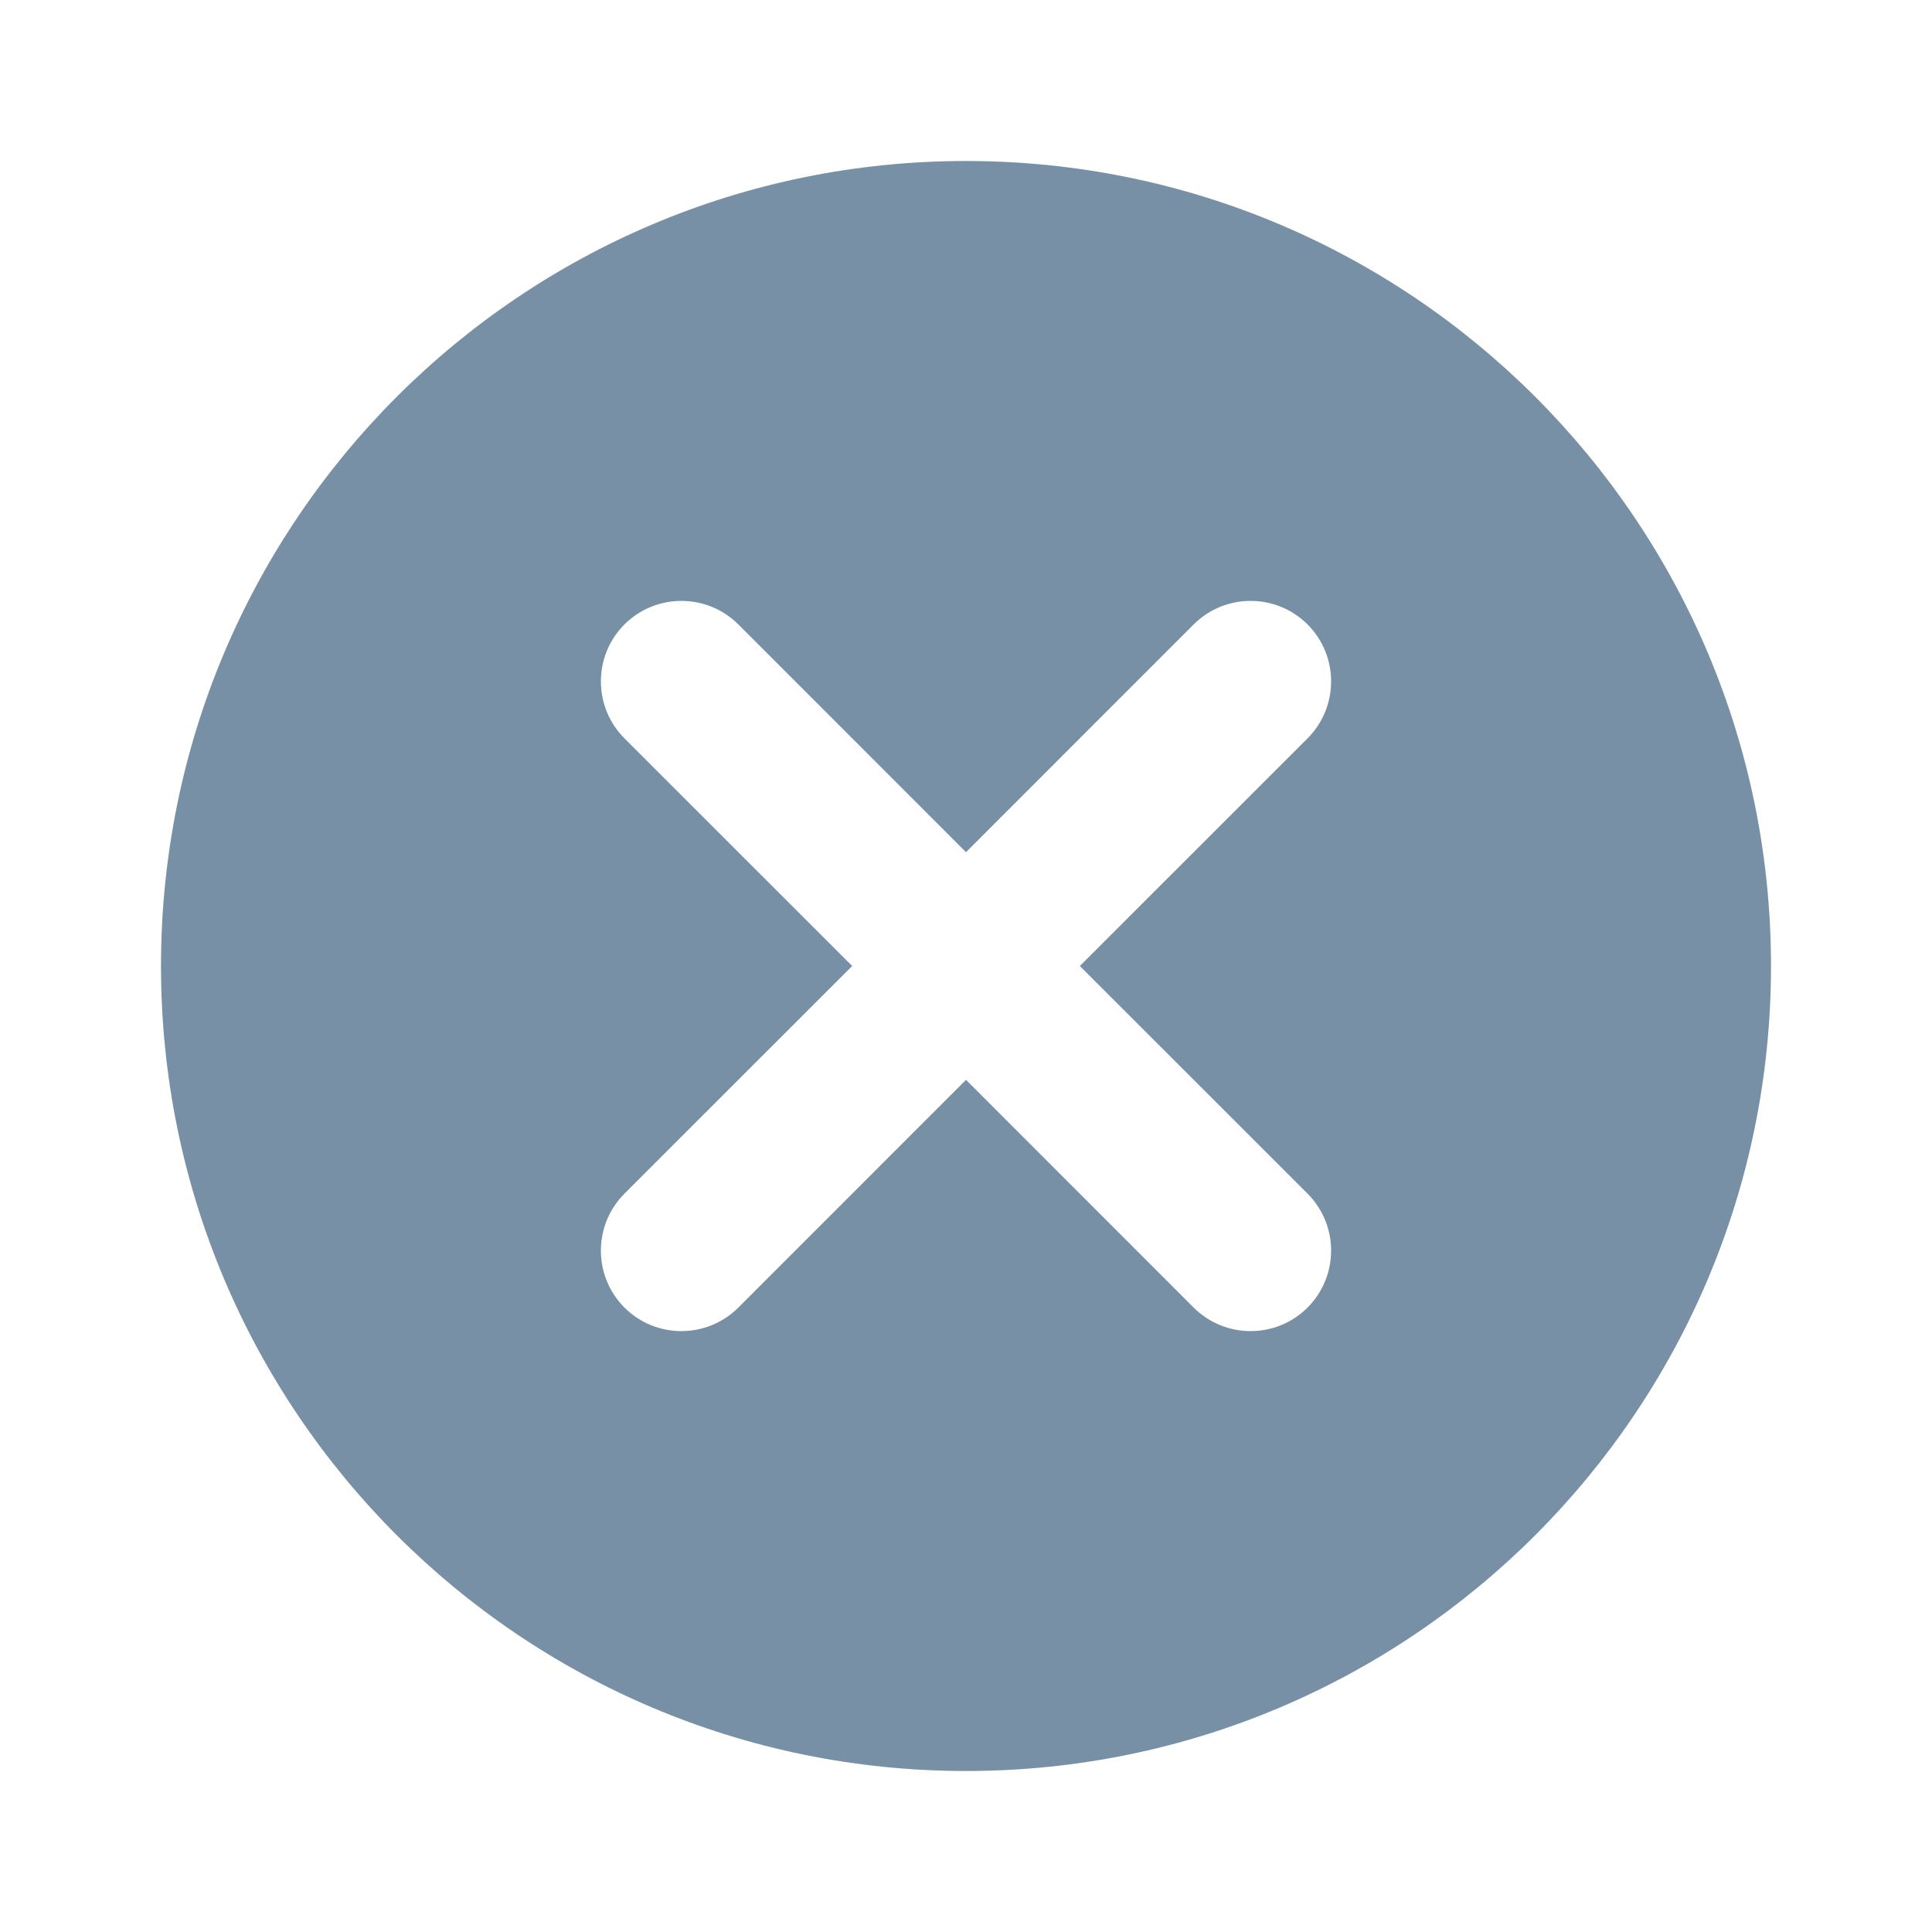
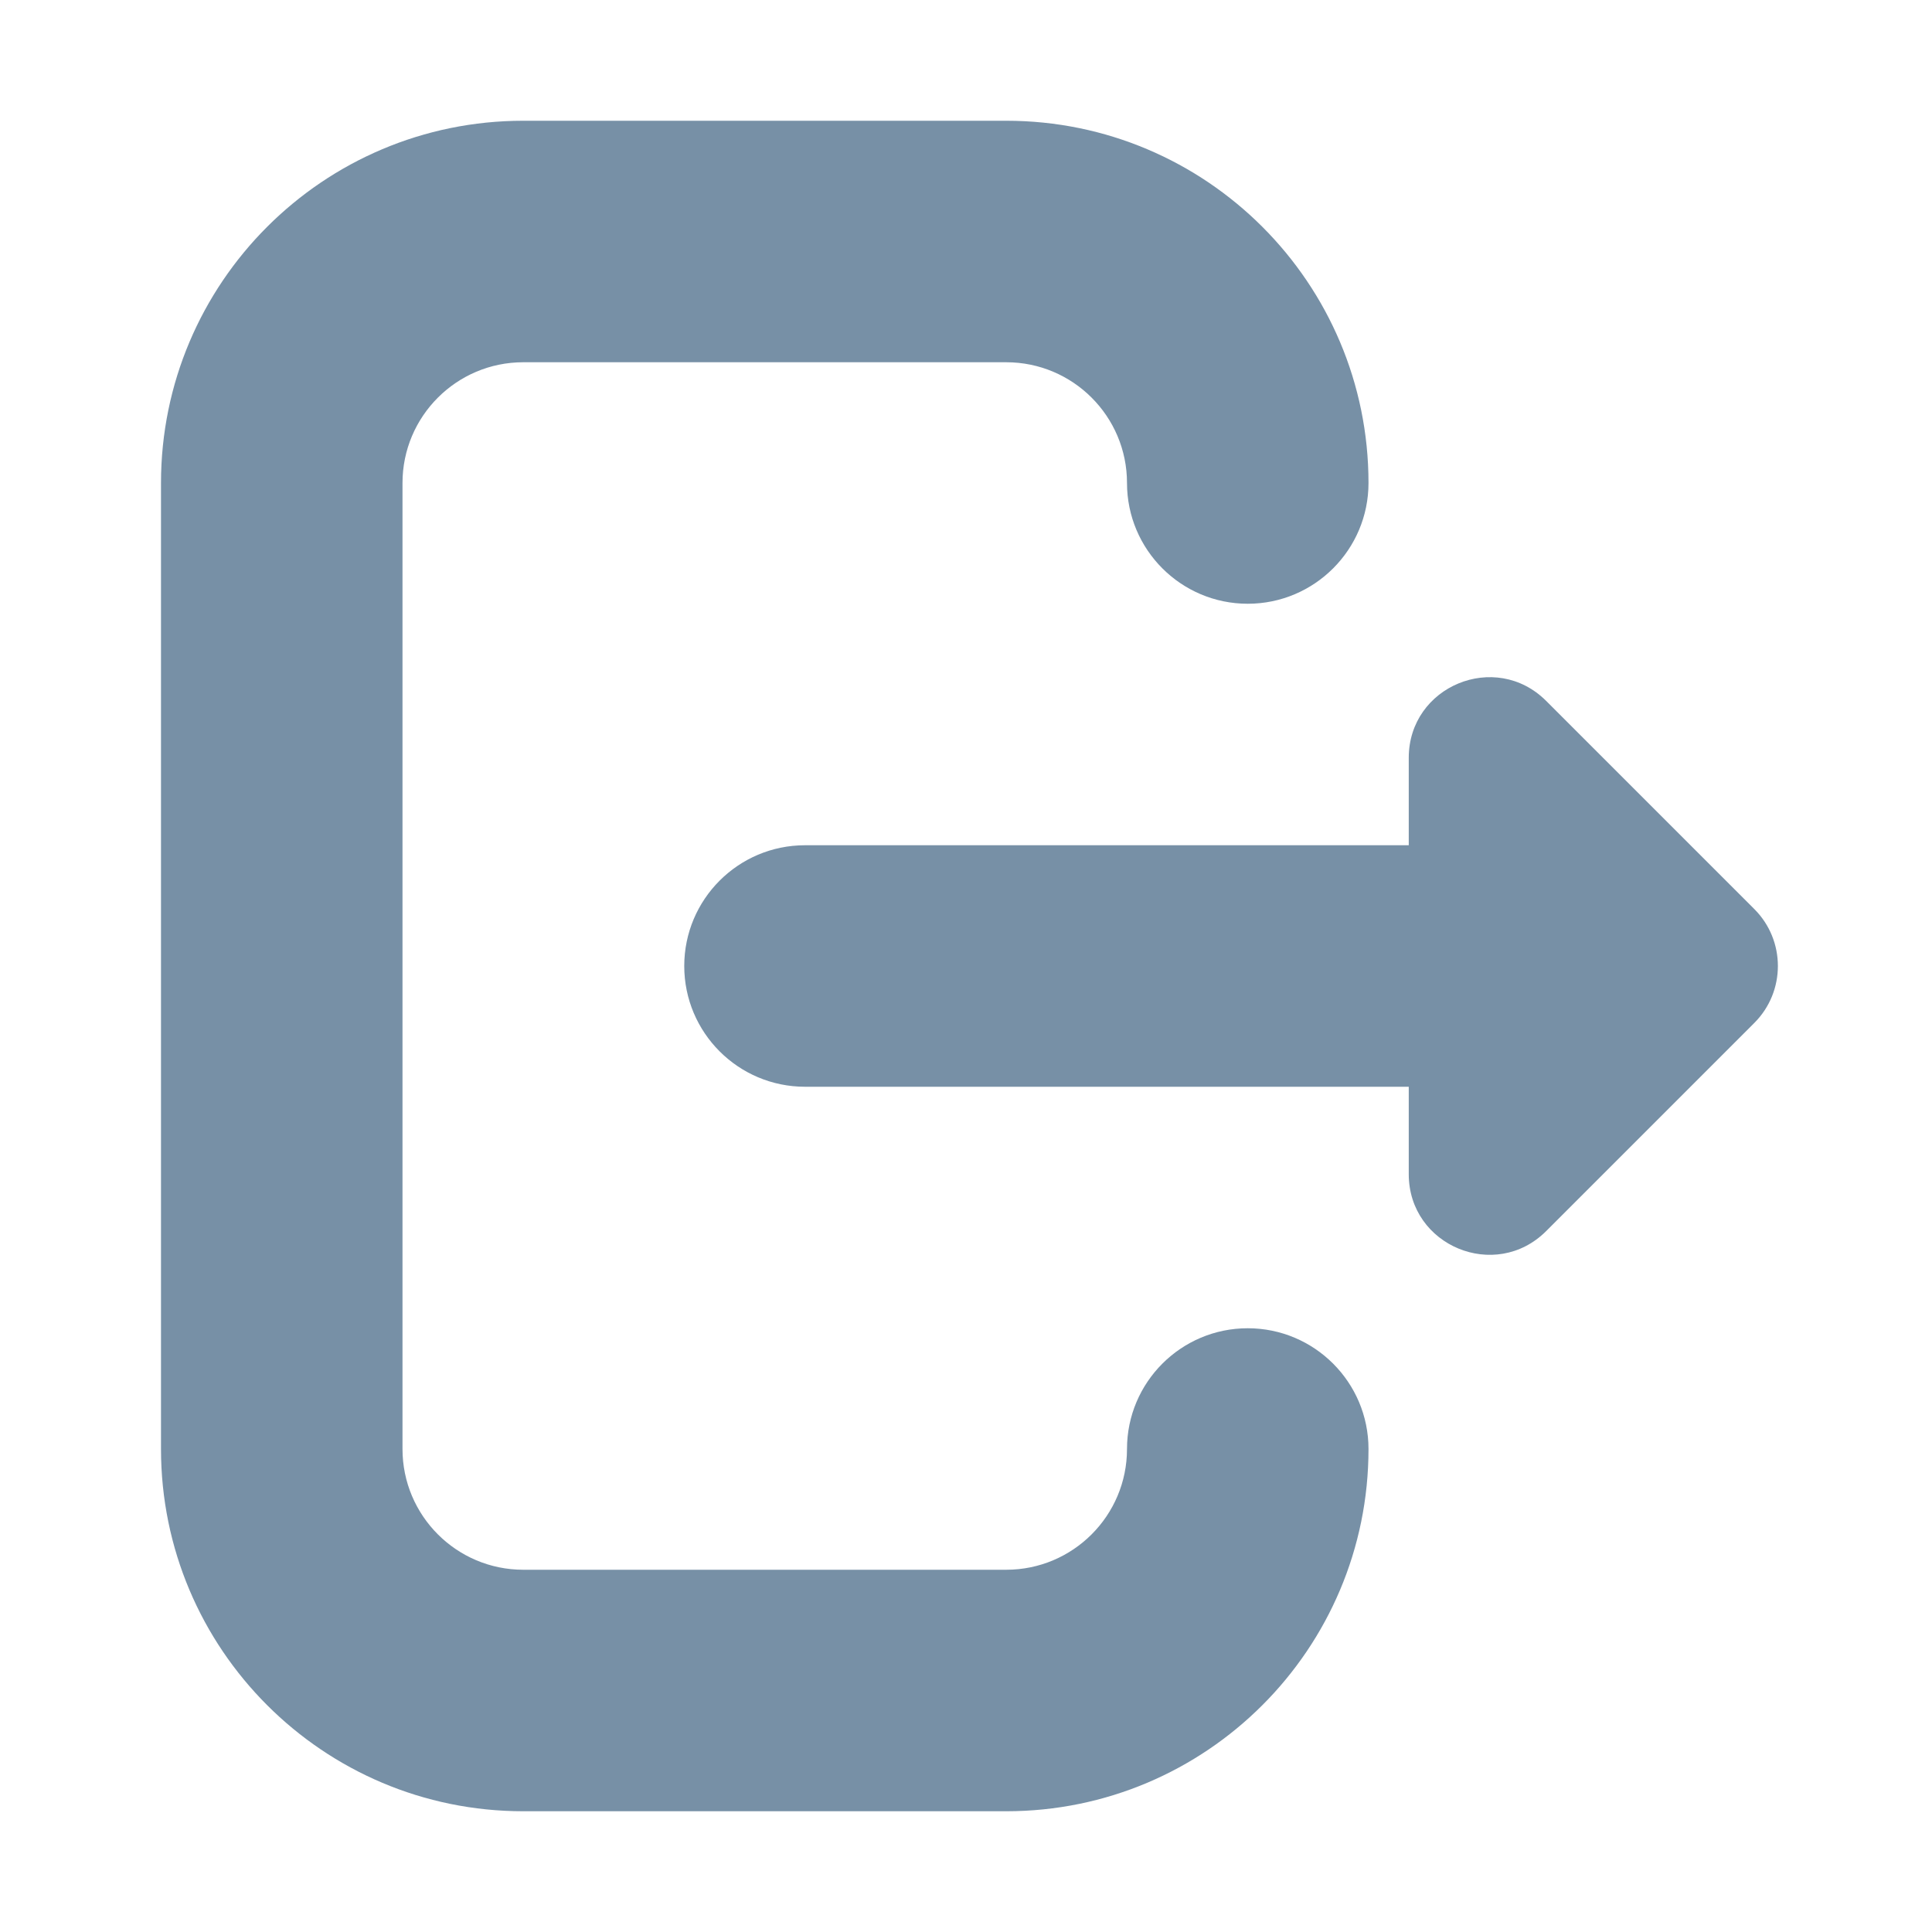
<svg xmlns="http://www.w3.org/2000/svg" width="24" height="24" viewBox="0 0 24 24" fill="#7790A6">
-   <path fill-rule="evenodd" clip-rule="evenodd" d="M12 22C17.523 22 22 17.523 22 12C22 6.477 17.523 2 12 2C6.477 2 2 6.477 2 12C2 17.523 6.477 22 12 22ZM14.828 7.757C15.219 7.367 15.852 7.367 16.243 7.757C16.633 8.148 16.633 8.781 16.243 9.172L13.414 12L16.243 14.828C16.633 15.219 16.633 15.852 16.243 16.243C15.852 16.633 15.219 16.633 14.828 16.243L12 13.414L9.172 16.243C8.781 16.633 8.148 16.633 7.757 16.243C7.367 15.852 7.367 15.219 7.757 14.828L10.586 12L7.757 9.172C7.367 8.781 7.367 8.148 7.757 7.757C8.148 7.367 8.781 7.367 9.172 7.757L12 10.586L14.828 7.757Z" />
+   <path fill-rule="evenodd" clip-rule="evenodd" d="M2 6C2 3.515 4.015 1.5 6.5 1.5H12.5C14.985 1.5 17 3.515 17 6C17 6.828 16.328 7.5 15.5 7.5C14.672 7.5 14 6.828 14 6C14 5.172 13.328 4.5 12.5 4.5H6.5C5.672 4.5 5 5.172 5 6V18C5 18.828 5.672 19.5 6.5 19.5H12.5C13.328 19.5 14 18.828 14 18C14 17.172 14.672 16.5 15.5 16.5C16.328 16.5 17 17.172 17 18C17 20.485 14.985 22.5 12.5 22.5H6.5C4.015 22.5 2 20.485 2 18V6ZM8.5 12C8.5 11.172 9.172 10.5 10 10.5L17.5 10.5V9.414C17.5 8.523 18.577 8.077 19.207 8.707L21.793 11.293C22.183 11.683 22.183 12.317 21.793 12.707L19.207 15.293C18.577 15.923 17.5 15.477 17.5 14.586V13.5L10 13.5C9.172 13.5 8.5 12.828 8.5 12Z" />
</svg>
